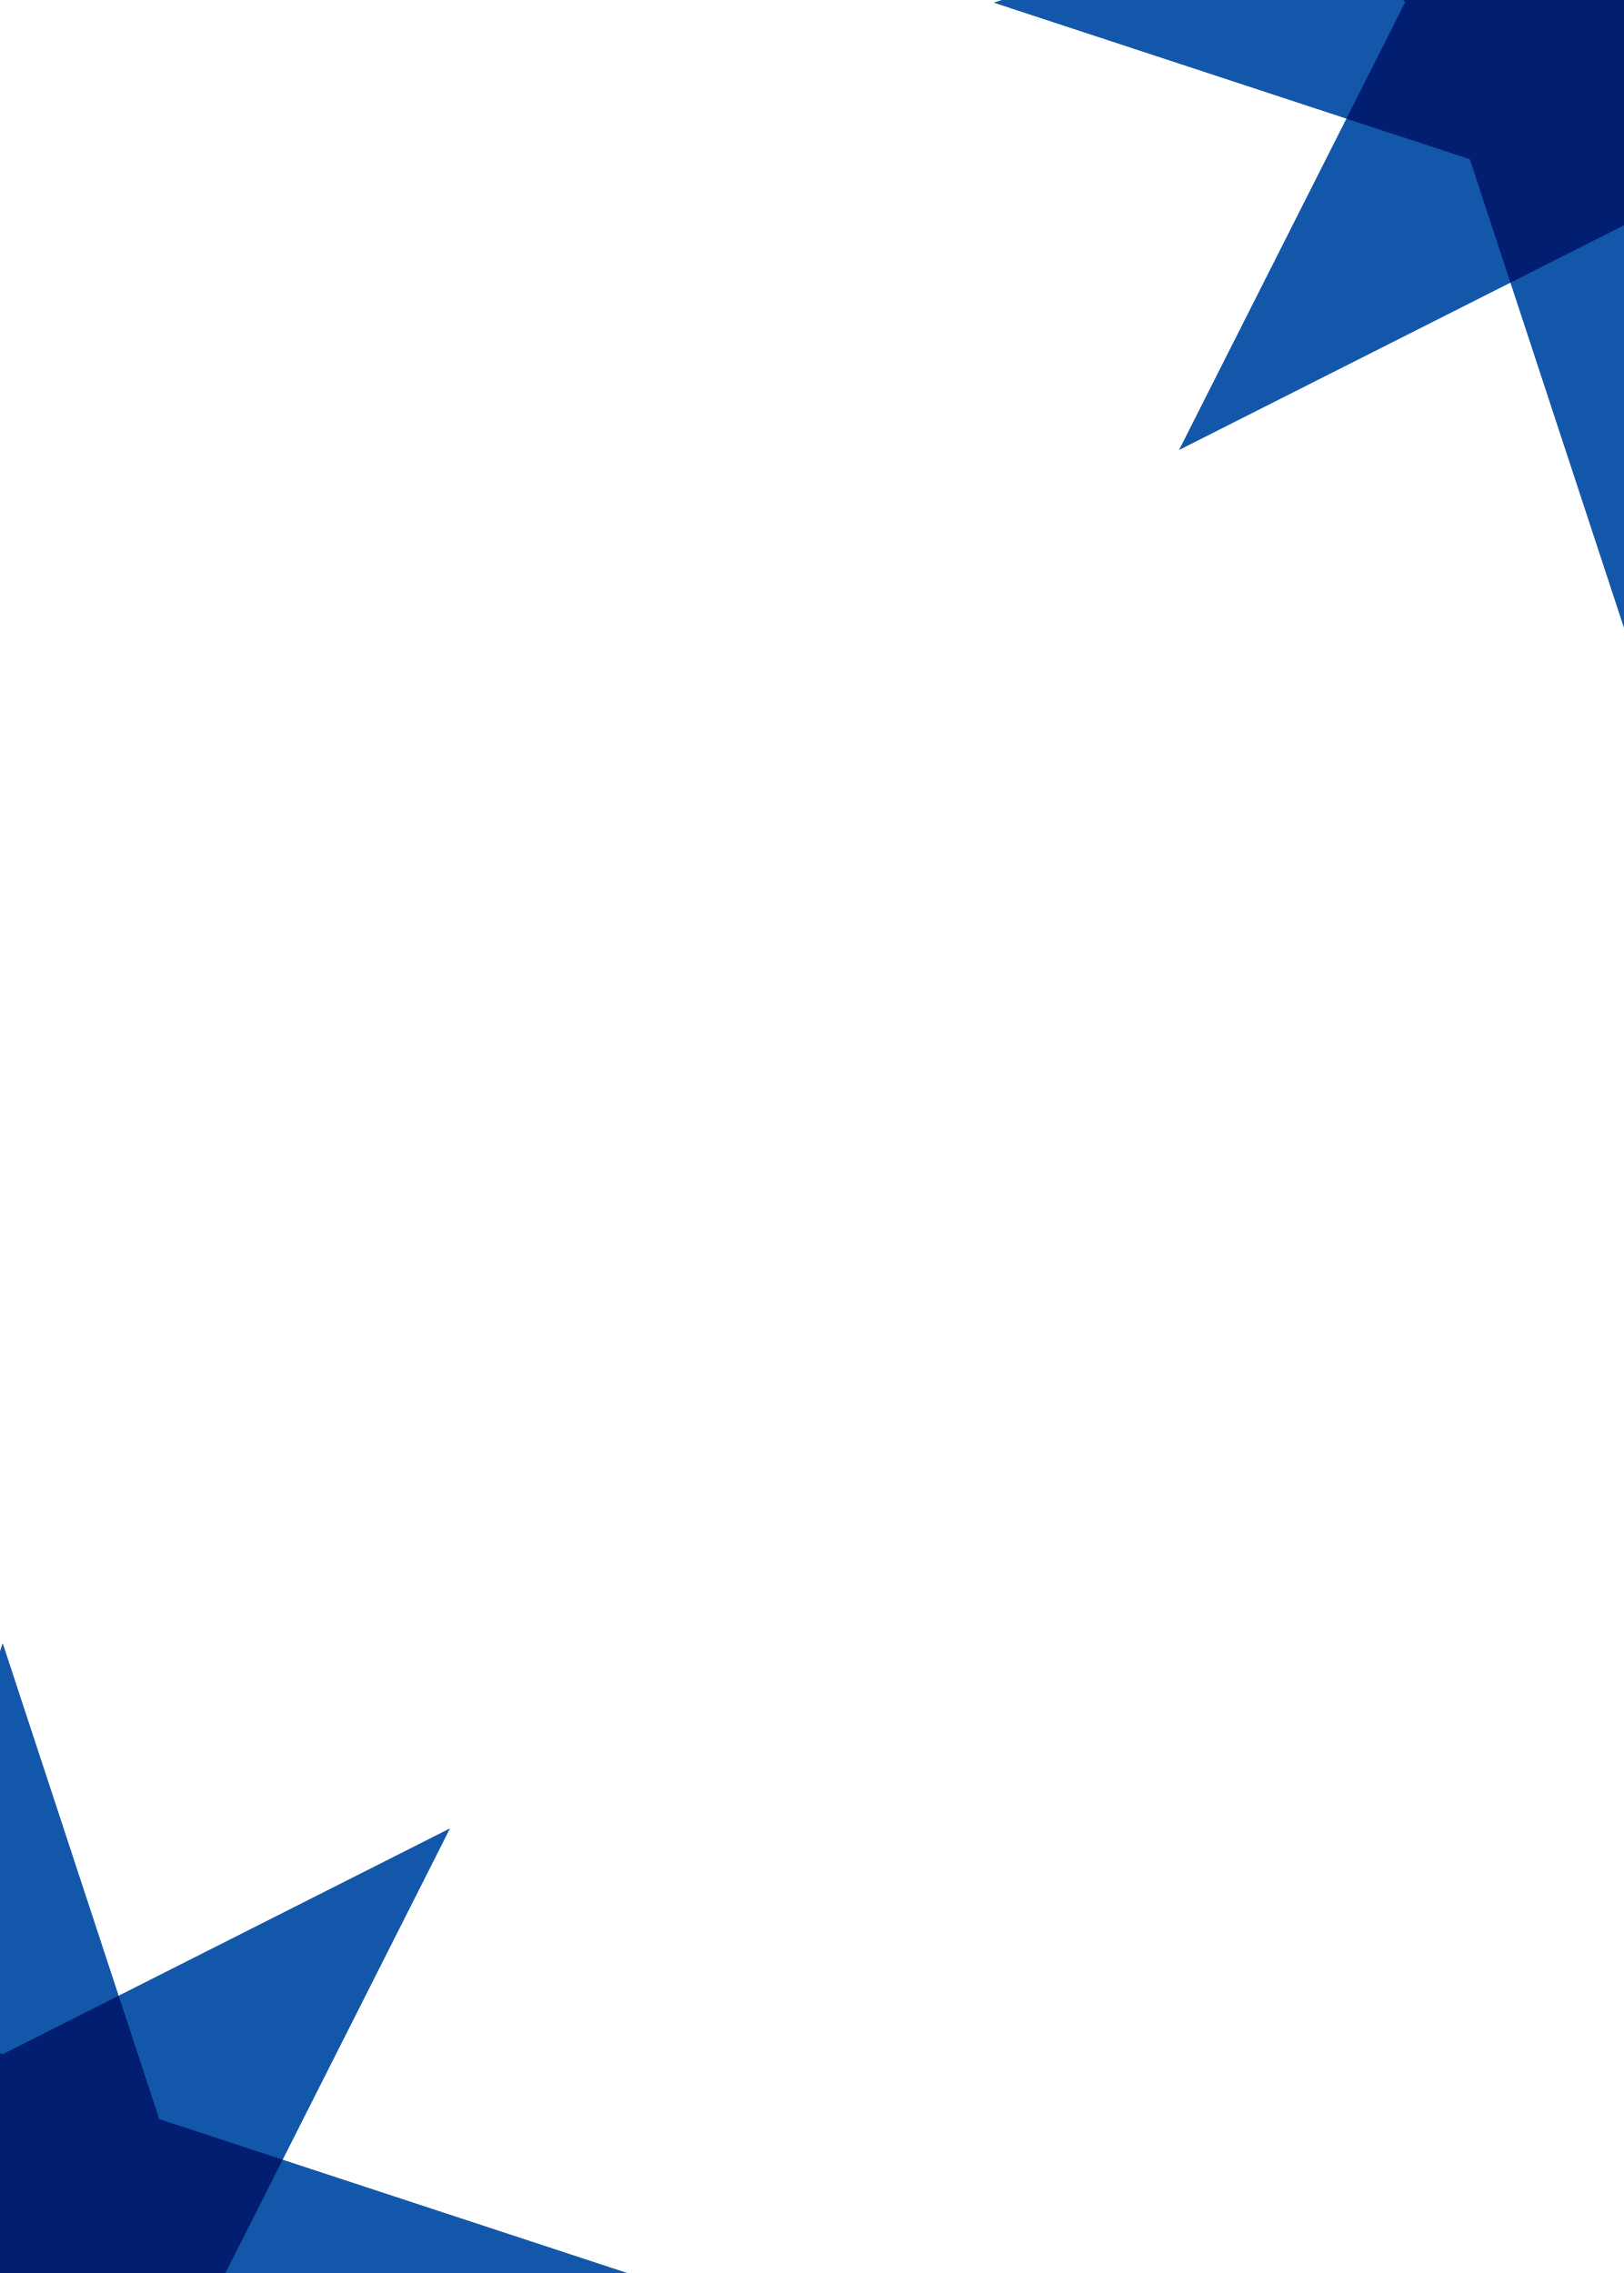
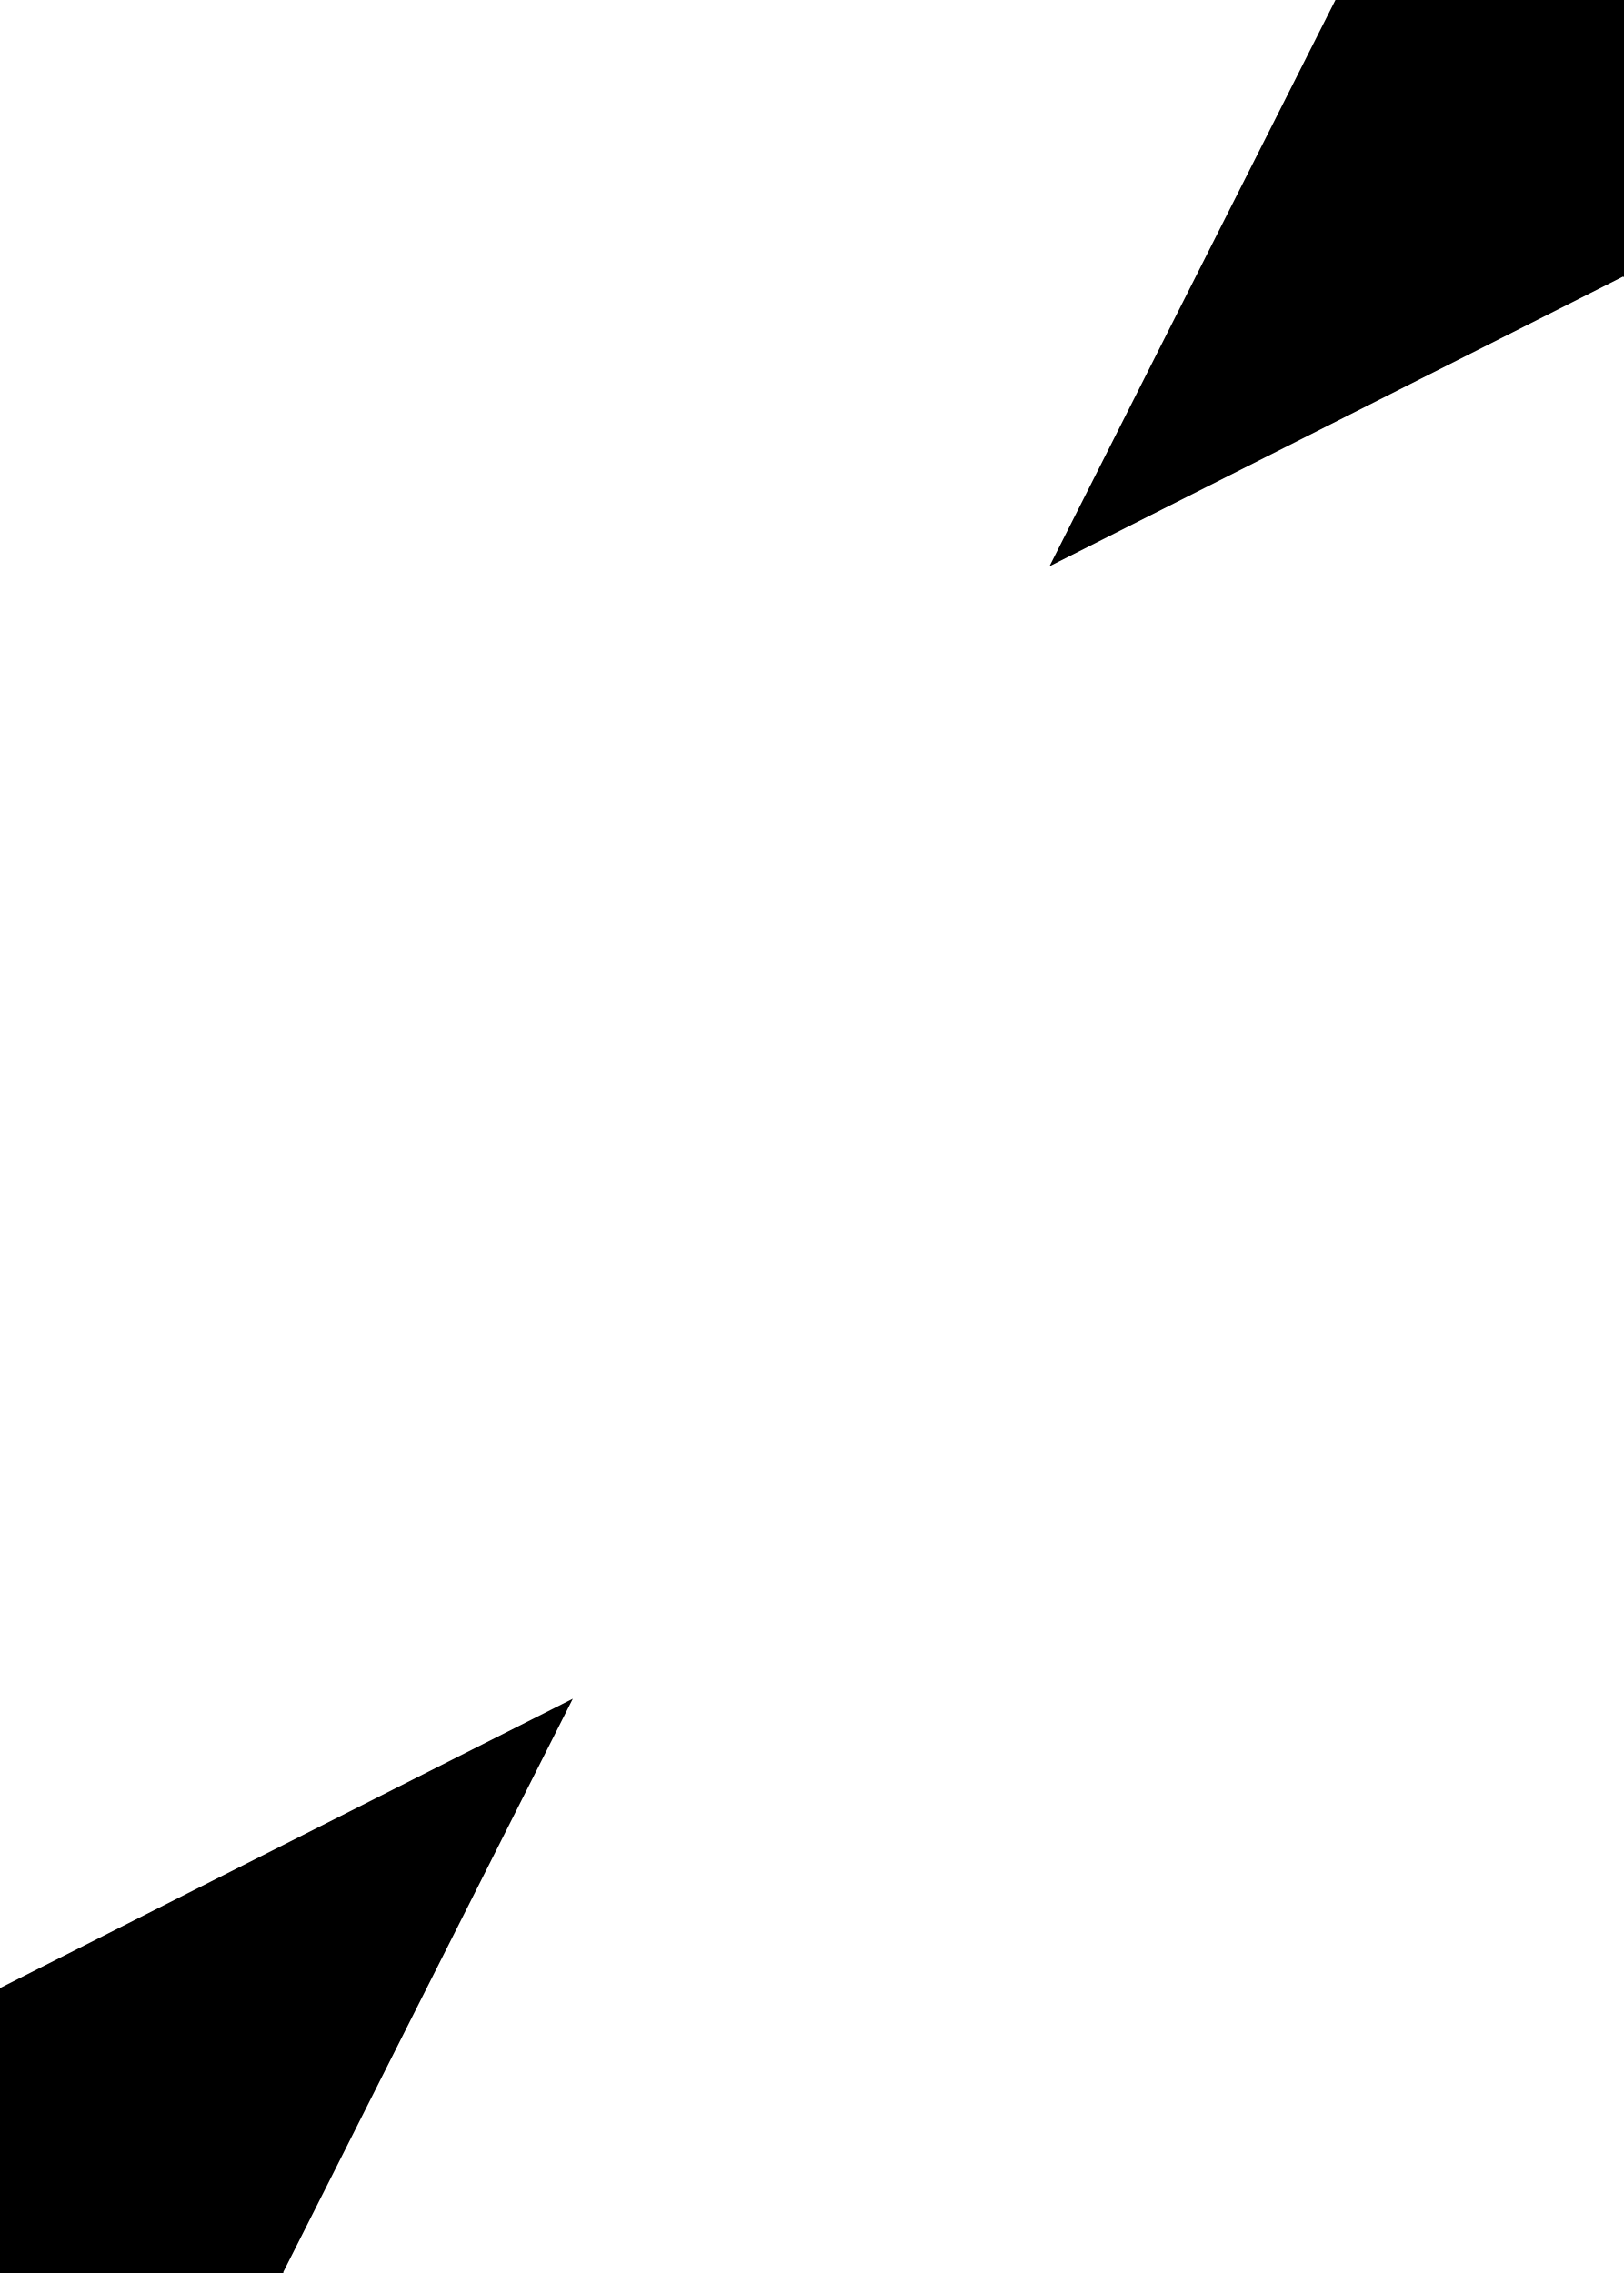
- <svg xmlns="http://www.w3.org/2000/svg" width="250px" height="350px" viewBox="0 0 250 350" version="1.1">
+ <svg xmlns="http://www.w3.org/2000/svg" class="card-face" width="250px" height="350px" viewBox="0 0 250 350" preserveAspectRatio="none" version="1.1">
  <g id="jack" stroke="none" stroke-width="1" fill="none" fill-rule="evenodd">
-     <g id="Group" transform="translate(153, -97)" fill="hsl(213, 80%, 37%)">
-       <polygon id="Star-Copy-6" style="mix-blend-mode: multiply;" points="97.412 131.506 28.531 166.292 63.318 97.412 28.531 28.531 97.412 63.318 166.292 28.531 131.506 97.412 166.292 166.292" />
-       <polygon id="Star-Copy-17" style="mix-blend-mode: multiply;" transform="translate(97.41177, 97.41177) rotate(-45) translate(-97.41177, -97.41177) " points="97.412 131.506 28.531 166.292 63.318 97.412 28.531 28.531 97.412 63.318 166.292 28.531 131.506 97.412 166.292 166.292" />
+     <g id="Group-Copy" transform="translate(125, -126)" fill="currentColor">
+       <polygon id="Star-Copy-6" style="mix-blend-mode: multiply;" points="124.887 168.597 36.579 213.195 81.176 124.887 36.579 36.579 124.887 81.176 213.195 36.579 168.597 124.887 213.195 213.195" />
    </g>
-     <g id="Group-2" transform="translate(-97, 253)" fill="hsl(213, 80%, 37%)">
-       <polygon id="Star-Copy-7" style="mix-blend-mode: multiply;" points="97.412 131.506 28.531 166.292 63.318 97.412 28.531 28.531 97.412 63.318 166.292 28.531 131.506 97.412 166.292 166.292" />
-       <polygon id="Star-Copy-18" style="mix-blend-mode: multiply;" transform="translate(97.41177, 97.41177) rotate(-45) translate(-97.41177, -97.41177) " points="97.412 131.506 28.531 166.292 63.318 97.412 28.531 28.531 97.412 63.318 166.292 28.531 131.506 97.412 166.292 166.292" />
+     <g id="Group-Copy-2" transform="translate(-125, 225)" fill="currentColor">
+       <polygon id="Star-Copy-6" style="mix-blend-mode: multiply;" points="124.887 168.597 36.579 213.195 81.176 124.887 36.579 36.579 124.887 81.176 213.195 36.579 168.597 124.887 213.195 213.195" />
    </g>
  </g>
</svg>
